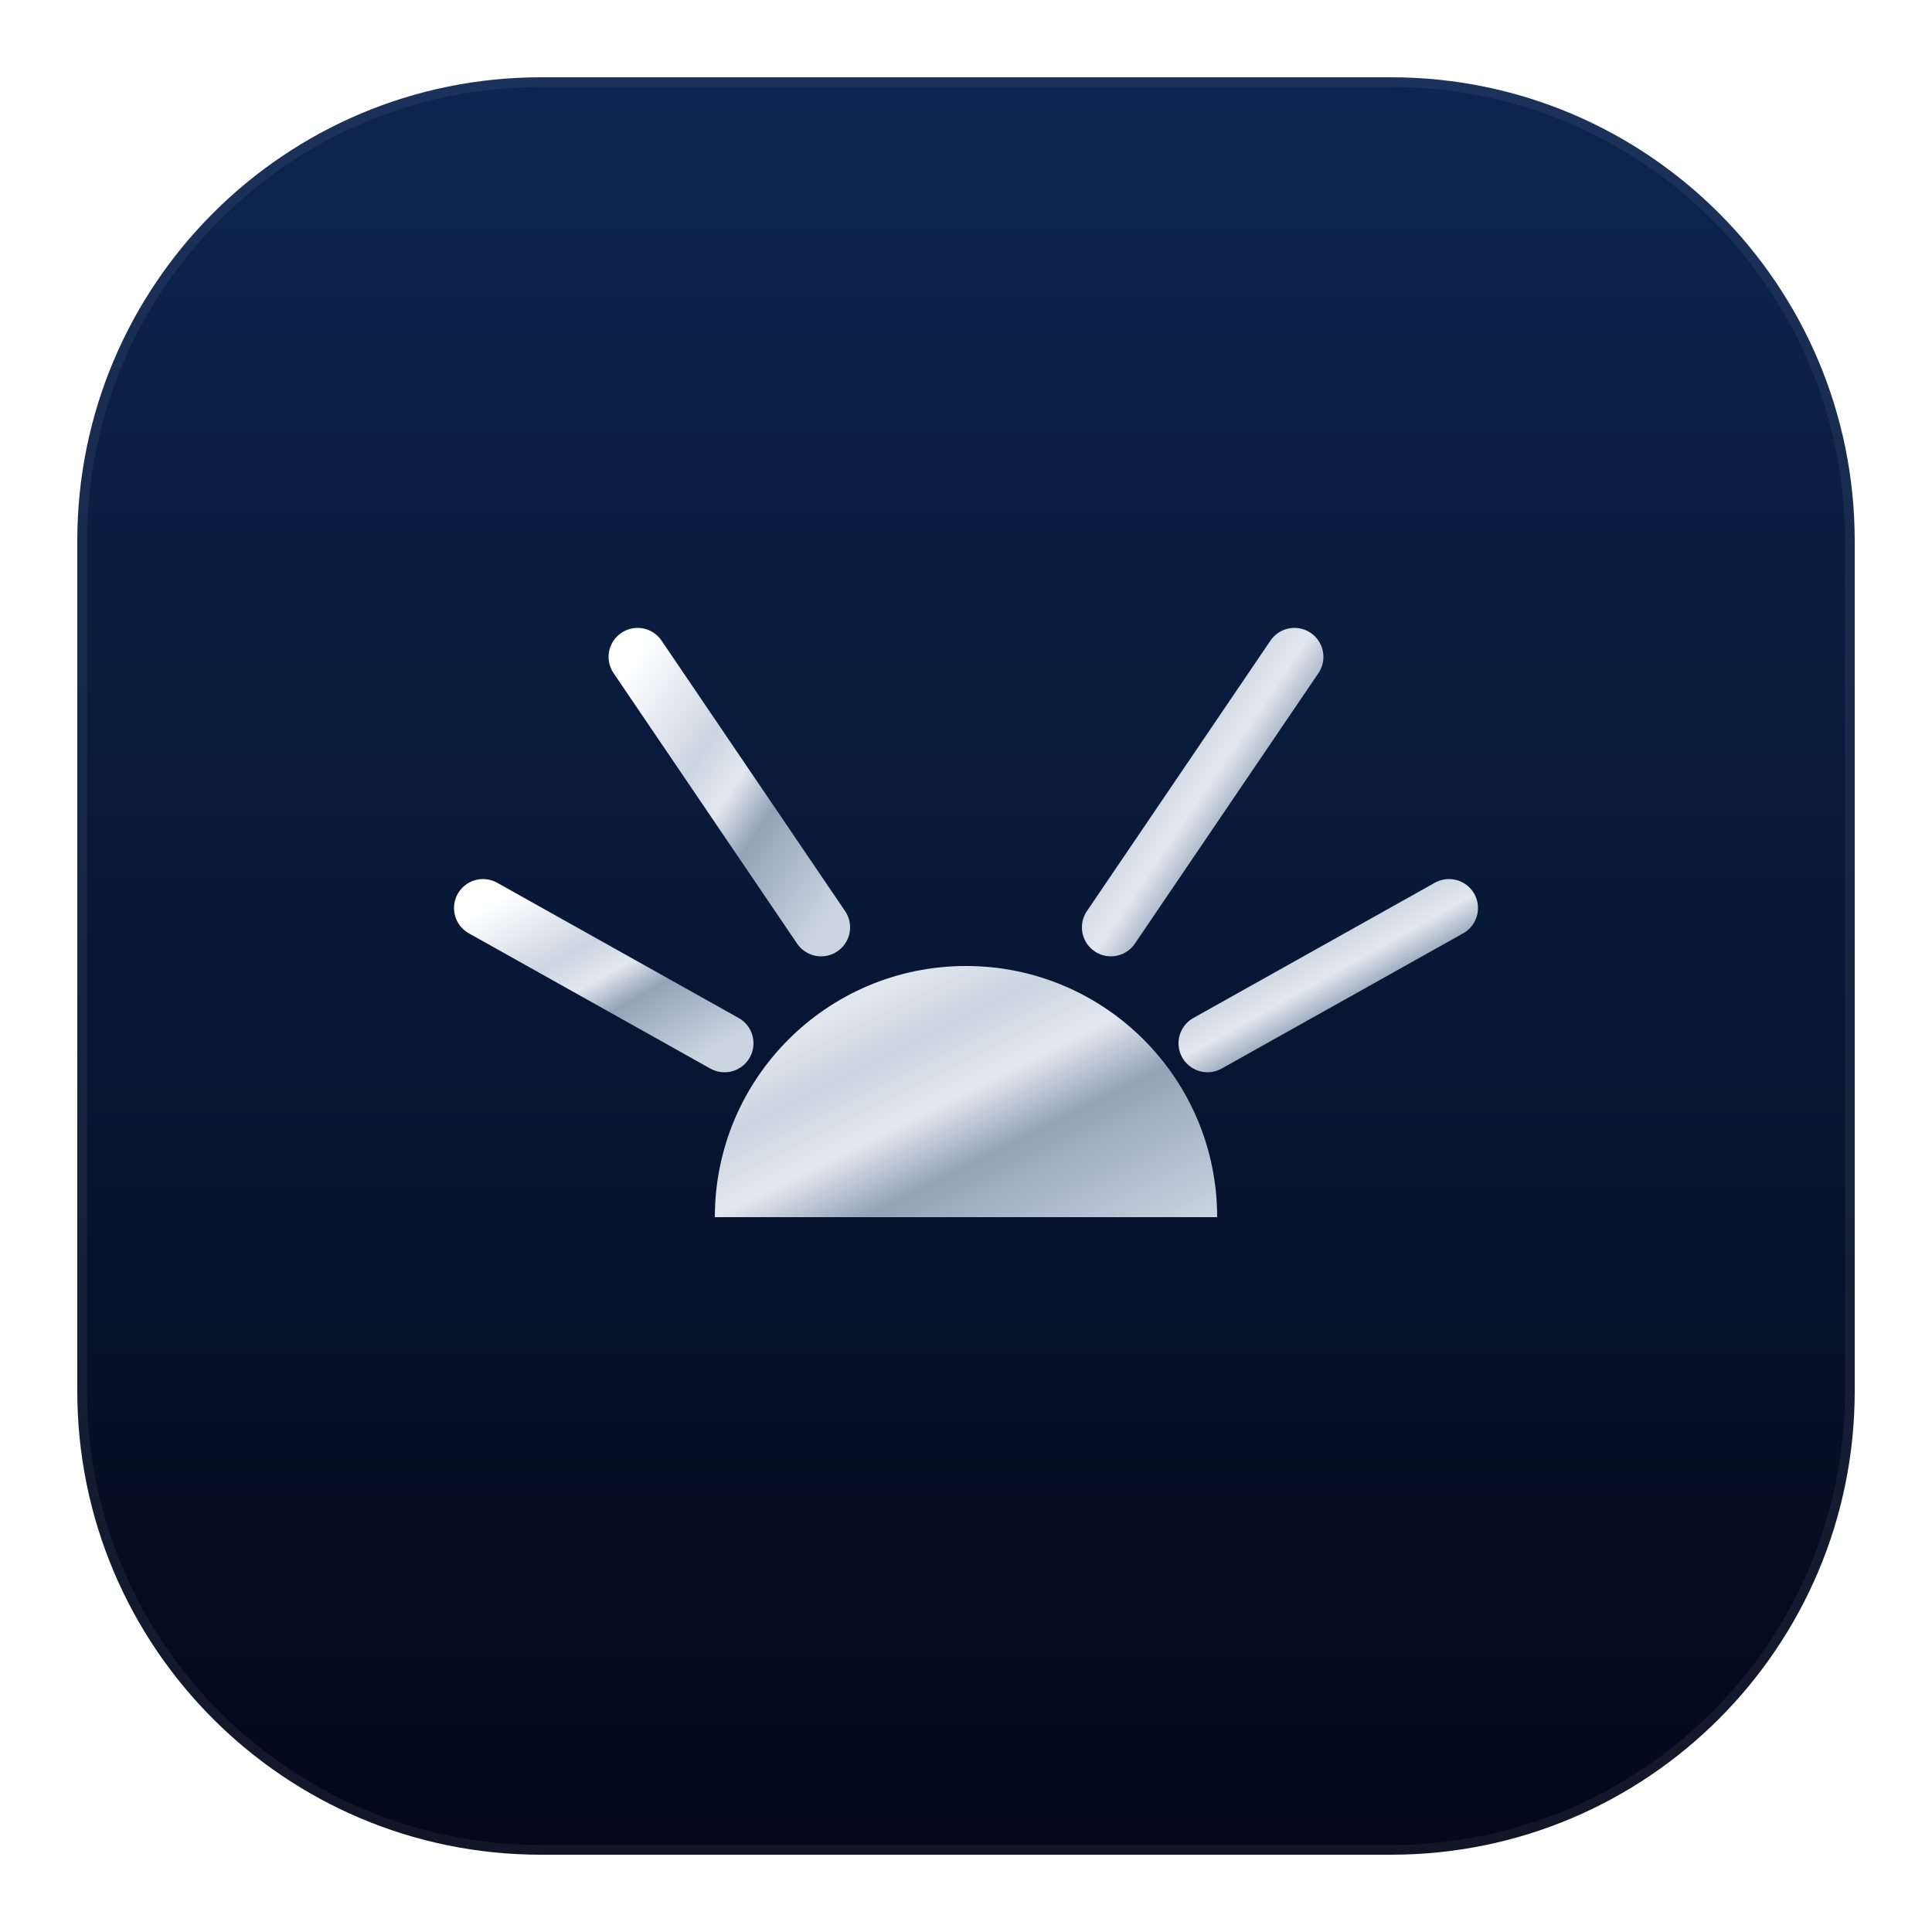
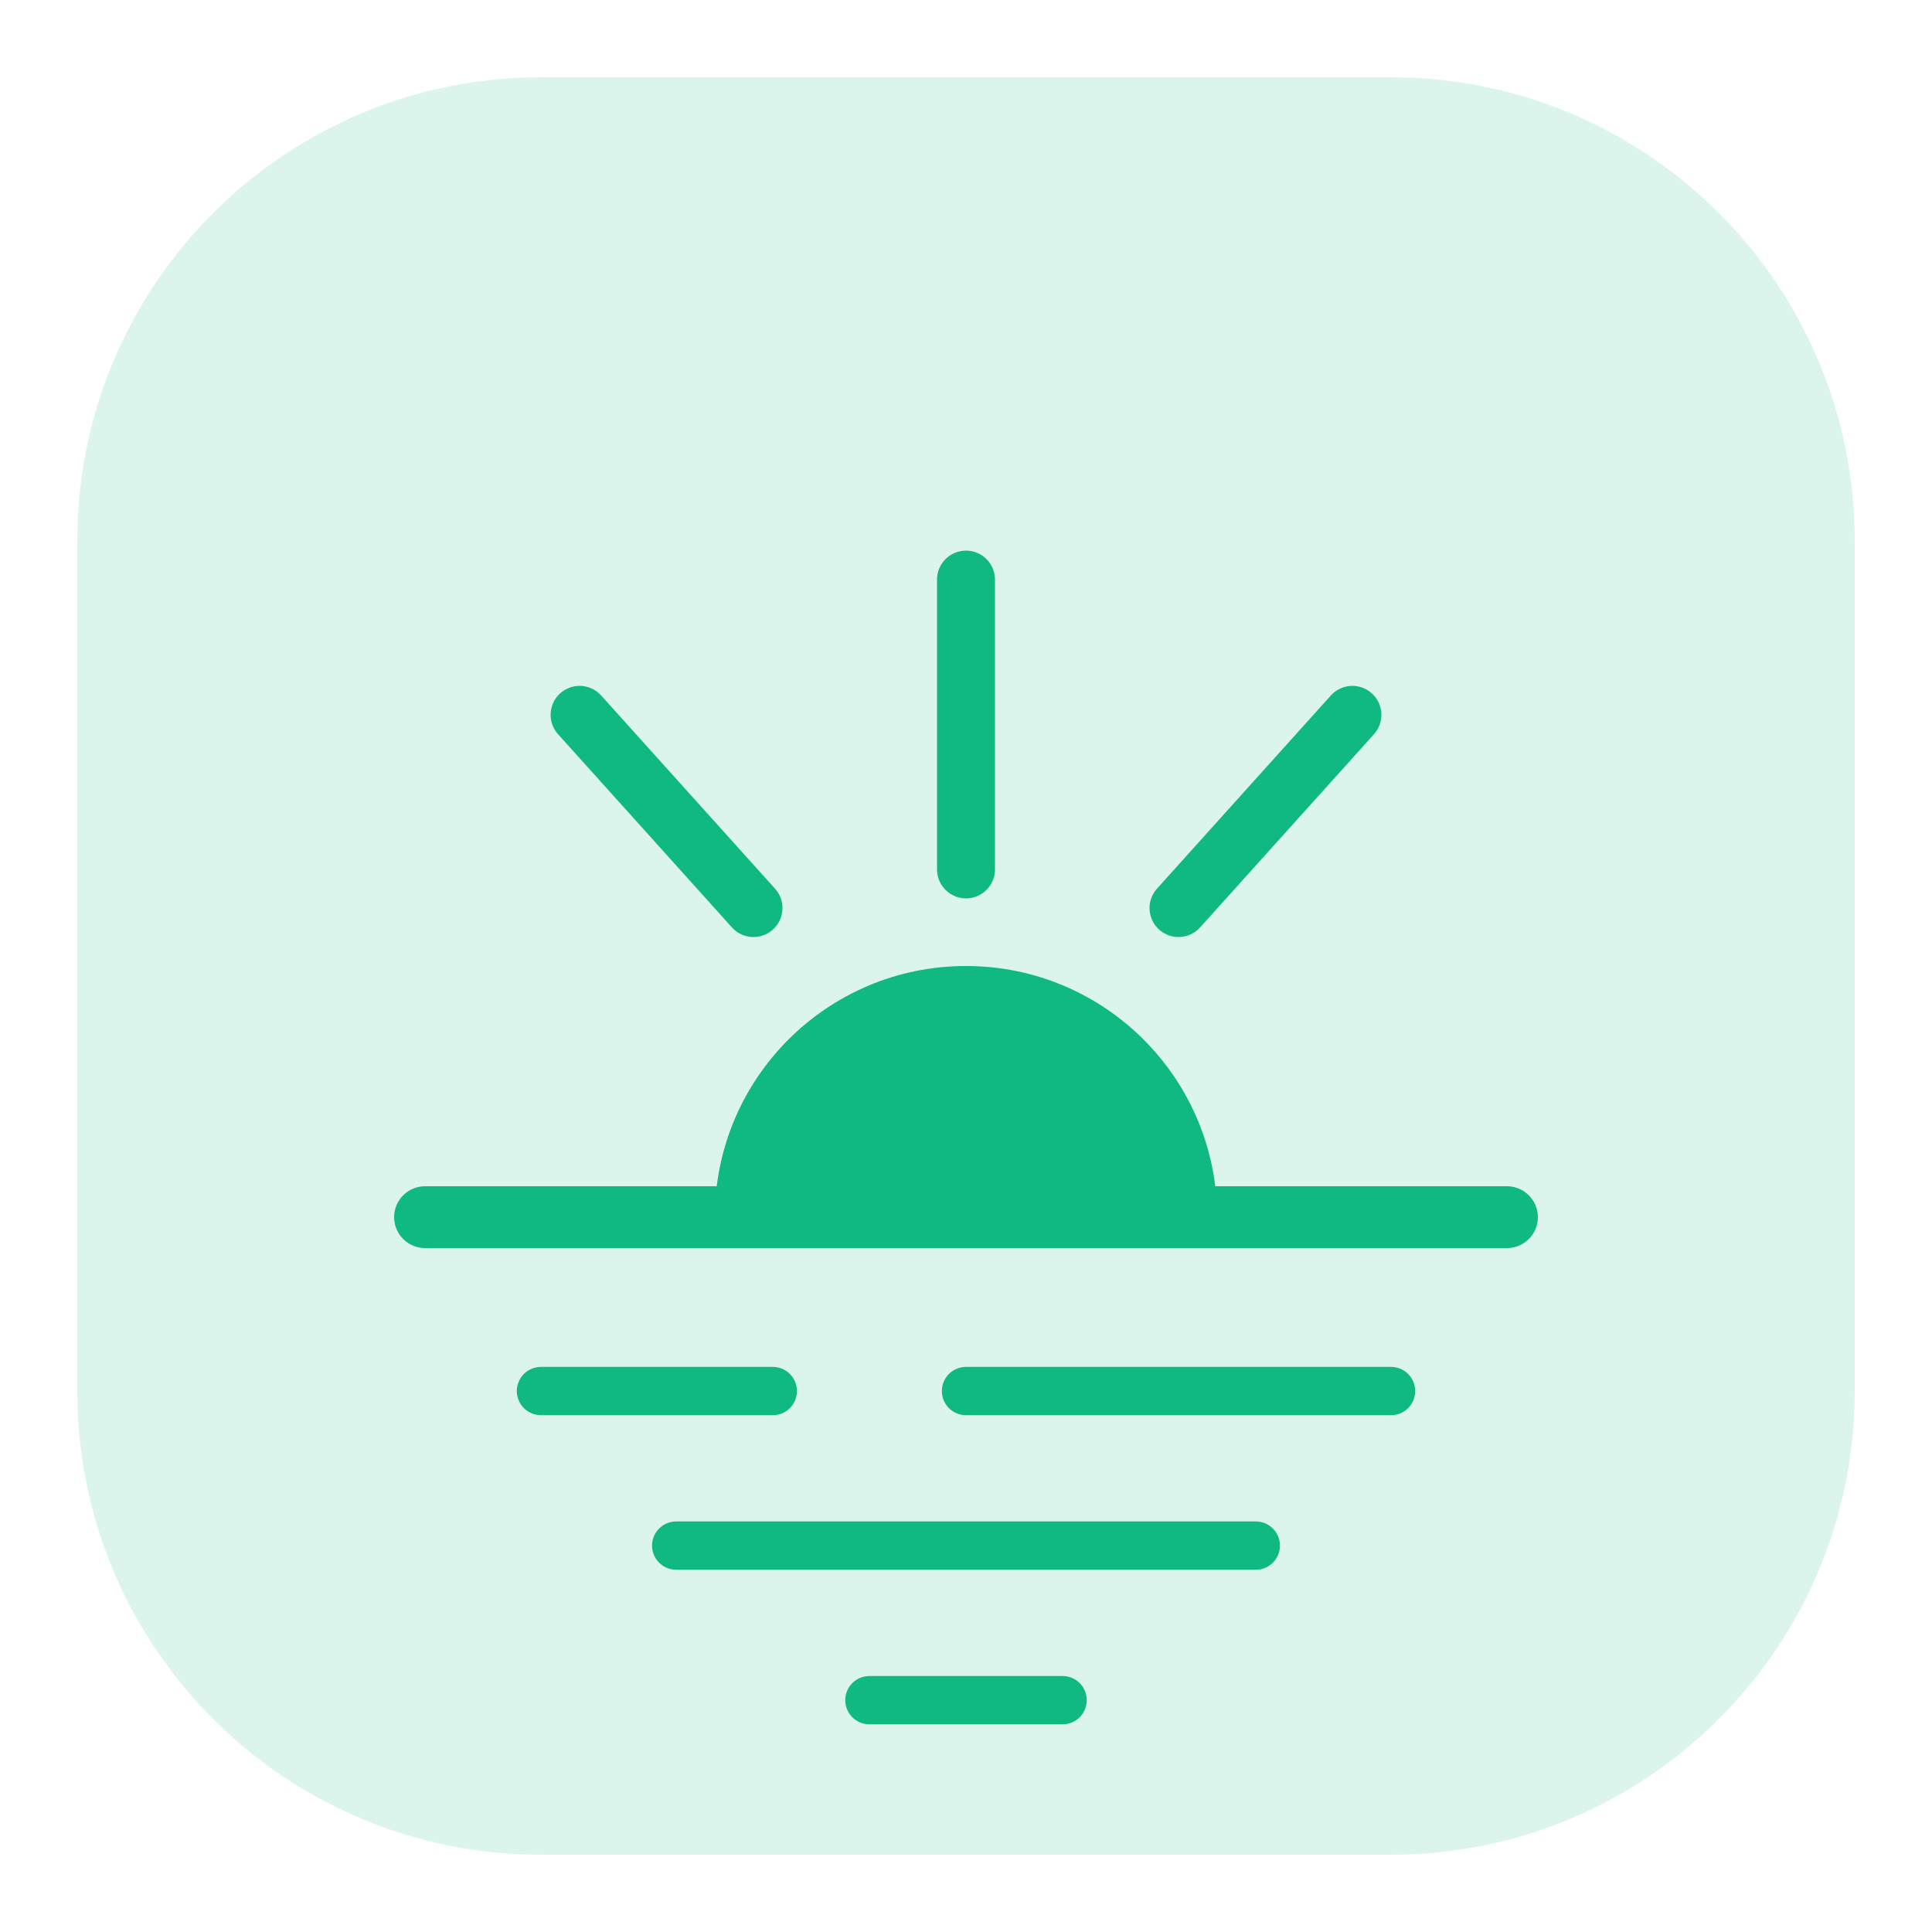
<svg xmlns="http://www.w3.org/2000/svg" viewBox="0 0 100 100" fill="none">
-   <defs>
-     <linearGradient id="silverId" x1="0%" y1="0%" x2="100%" y2="100%">
-       <stop offset="0%" stop-color="#ffffff" />
-       <stop offset="35%" stop-color="#cbd5e1" />
-       <stop offset="50%" stop-color="#e2e8f0" />
-       <stop offset="65%" stop-color="#94a3b8" />
-       <stop offset="100%" stop-color="#cbd5e1" />
-     </linearGradient>
-     <linearGradient id="blueId" x1="0%" y1="0%" x2="0%" y2="100%">
-       <stop offset="0%" stop-color="#0d2551" />
-       <stop offset="30%" stop-color="#0a1d40" />
-       <stop offset="100%" stop-color="#03081a" />
-     </linearGradient>
-   </defs>
-   <rect x="4" y="4" width="92" height="92" rx="24" fill="url(#blueId)" stroke="rgba(255,255,255,0.06)" stroke-width="1" />
+   <rect x="4" y="4" width="92" height="92" rx="24" fill="#10b981" opacity="0.15" />
  <g>
-     <line x1="22" y1="63" x2="78" y2="63" stroke="url(#silverId)" stroke-width="3.2" stroke-linecap="round" />
-     <path d="M 37 63 A 13 13 0 0 1 63 63 Z" fill="url(#silverId)" />
-     <line x1="50" y1="45" x2="50" y2="30" stroke="url(#silverId)" stroke-width="3" stroke-linecap="round" />
-     <line x1="42.5" y1="48" x2="33" y2="34" stroke="url(#silverId)" stroke-width="3" stroke-linecap="round" />
-     <line x1="57.5" y1="48" x2="67" y2="34" stroke="url(#silverId)" stroke-width="3" stroke-linecap="round" />
-     <line x1="37.5" y1="54" x2="25" y2="47" stroke="url(#silverId)" stroke-width="3" stroke-linecap="round" />
-     <line x1="62.5" y1="54" x2="75" y2="47" stroke="url(#silverId)" stroke-width="3" stroke-linecap="round" />
+     <line x1="22" y1="63" x2="78" y2="63" stroke="#10b981" stroke-width="3.2" stroke-linecap="round" />
+     <path d="M 37 63 A 13 13 0 0 1 63 63 Z" fill="#10b981" />
+     <line x1="50" y1="45" x2="50" y2="30" stroke="#10b981" stroke-width="3" stroke-linecap="round" />
+     <line x1="39" y1="47" x2="30" y2="37" stroke="#10b981" stroke-width="3" stroke-linecap="round" />
+     <line x1="61" y1="47" x2="70" y2="37" stroke="#10b981" stroke-width="3" stroke-linecap="round" />
  </g>
+   <path d="M 28 72 L 40 72 M 50 72 L 72 72 M 35 80 L 65 80 M 45 88 L 55 88" stroke="#10b981" stroke-width="2.5" stroke-linecap="round" />
</svg>
